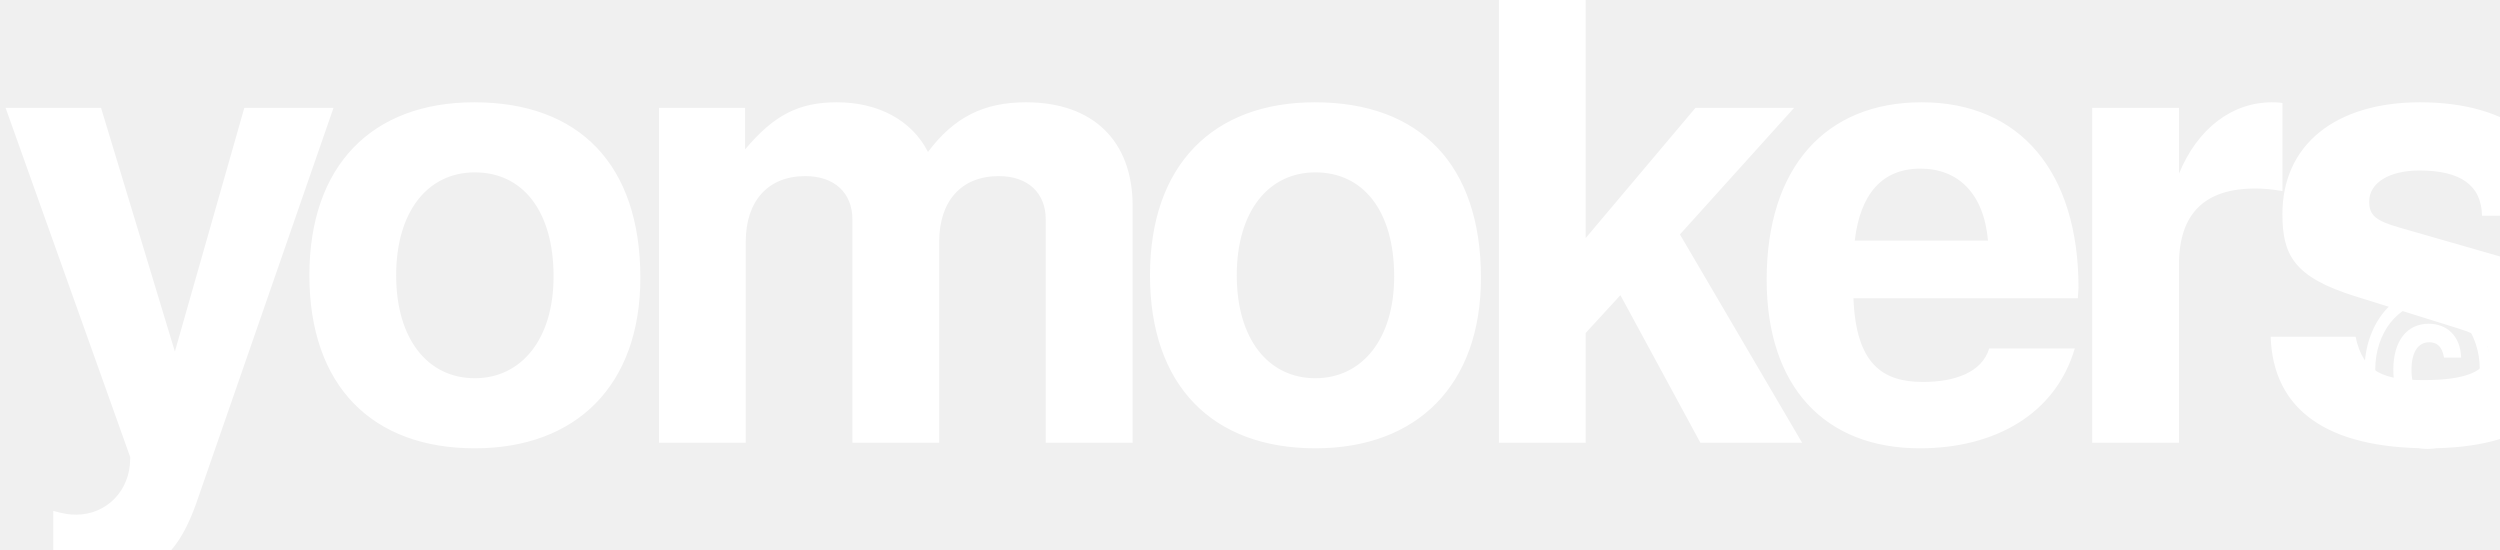
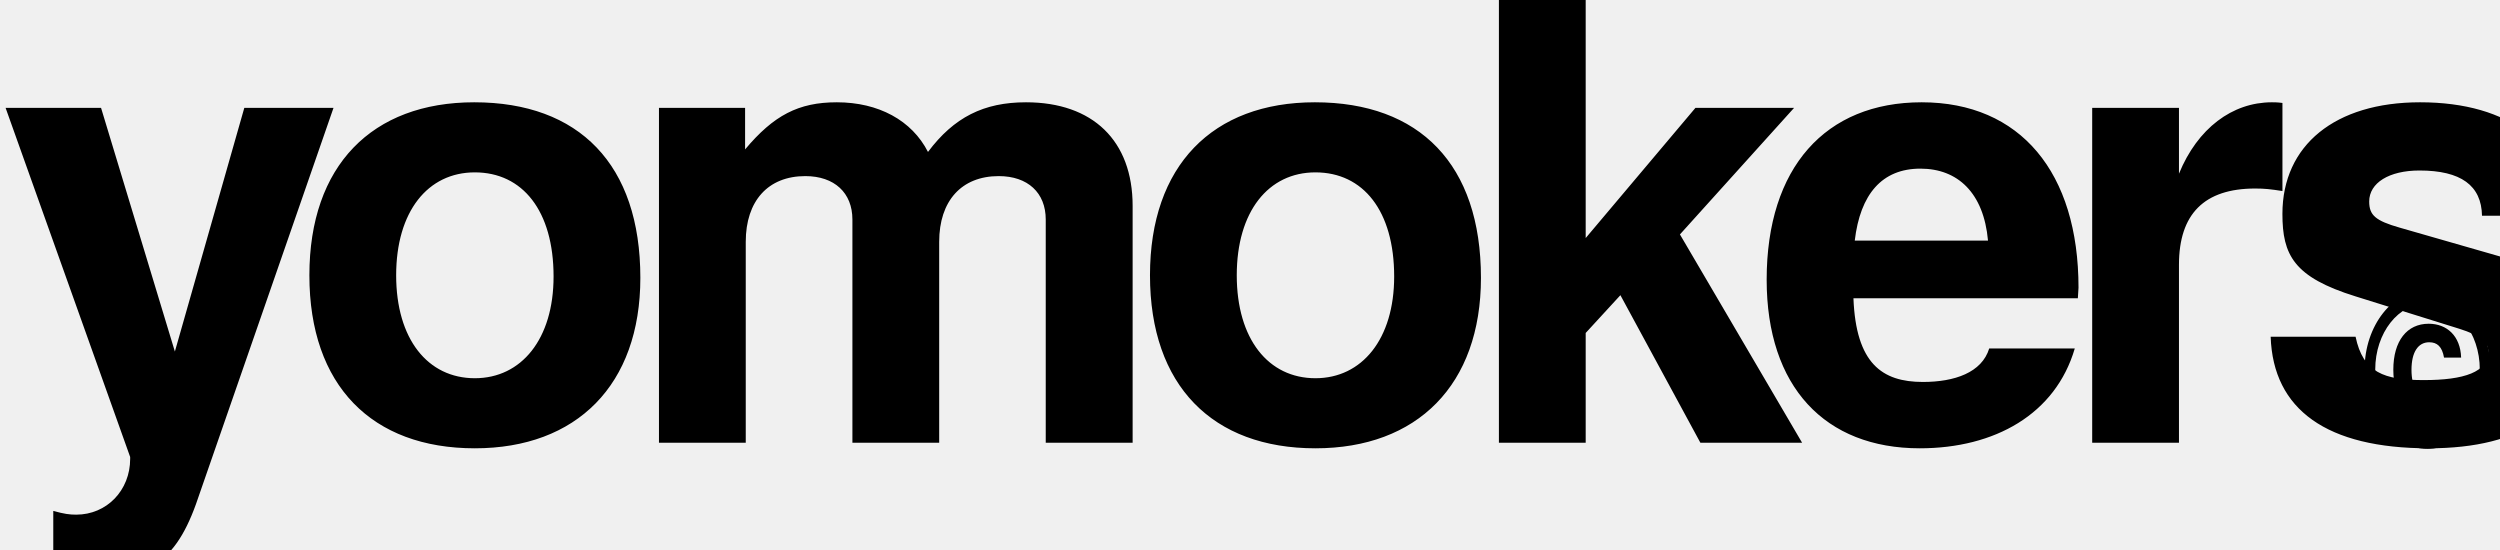
<svg xmlns="http://www.w3.org/2000/svg" width="1344.038" height="295.666" viewBox="0 0 355.61 78.228" version="1.1" id="svg1">
  <defs id="defs1" />
  <g id="layer1" transform="translate(-96.83583,-100.3212)">
    <text xml:space="preserve" style="font-style:normal;font-variant:normal;font-weight:900;font-stretch:condensed;font-size:28.875px;font-family:'Helvetica Neue';-inkscape-font-specification:'Helvetica Neue Heavy Condensed';letter-spacing:-2.082px;display:none;fill:#000000;stroke-width:0.087" x="486.412" y="145.787" id="text4" transform="scale(0.8894615,1.124276)">
      <tspan id="tspan4" style="fill:#000000;stroke-width:0.087" x="486.412" y="145.787">©</tspan>
    </text>
    <text xml:space="preserve" style="font-style:normal;font-variant:normal;font-weight:bold;font-stretch:condensed;font-size:88.194px;font-family:'Helvetica Neue';-inkscape-font-specification:'Helvetica Neue Bold Condensed';letter-spacing:-6.361px;display:none;fill:#000000;stroke-width:0.265" x="96.836" y="163.292" id="text6">
      <tspan id="tspan6" style="font-style:normal;font-variant:normal;font-weight:900;font-stretch:condensed;font-family:'Helvetica Neue';-inkscape-font-specification:'Helvetica Neue Heavy Condensed';fill:#000000;stroke-width:0.265" x="96.836" y="163.292">yomokerst</tspan>
    </text>
-     <text xml:space="preserve" style="font-style:normal;font-variant:normal;font-weight:900;font-stretch:condensed;font-size:28.875px;font-family:'Helvetica Neue';-inkscape-font-specification:'Helvetica Neue Heavy Condensed';letter-spacing:-2.082px;display:inline;fill:#ffffff;stroke-width:0.087" x="486.412" y="145.787" id="text4-8" transform="scale(0.8894615,1.124276)">
-       <tspan id="tspan4-0" style="fill:#ffffff;stroke-width:0.087" x="486.412" y="145.787">©</tspan>
+     <text xml:space="preserve" style="font-style:normal;font-variant:normal;font-weight:900;font-stretch:condensed;font-size:28.875px;font-family:'Helvetica Neue';-inkscape-font-specification:'Helvetica Neue Heavy Condensed';letter-spacing:-2.082px;display:inline;fill:#000000;stroke-width:0.087" x="486.412" y="145.787" id="text4-8" transform="scale(0.8894615,1.124276)">
+       <tspan id="tspan4-0" style="fill:#000000;stroke-width:0.087" x="486.412" y="145.787">©</tspan>
    </text>
-     <text xml:space="preserve" style="font-style:normal;font-variant:normal;font-weight:bold;font-stretch:condensed;font-size:88.194px;font-family:'Helvetica Neue';-inkscape-font-specification:'Helvetica Neue Bold Condensed';letter-spacing:-6.361px;fill:#ffffff;stroke-width:0.265" x="96.836" y="163.292" id="text6-2">
-       <tspan id="tspan6-4" style="font-style:normal;font-variant:normal;font-weight:900;font-stretch:condensed;font-family:'Helvetica Neue';-inkscape-font-specification:'Helvetica Neue Heavy Condensed';fill:#ffffff;stroke-width:0.265" x="96.836" y="163.292">yomokerst</tspan>
+     <text xml:space="preserve" style="font-style:normal;font-variant:normal;font-weight:bold;font-stretch:condensed;font-size:88.194px;font-family:'Helvetica Neue';-inkscape-font-specification:'Helvetica Neue Bold Condensed';letter-spacing:-6.361px;fill:#000000;stroke-width:0.265" x="96.836" y="163.292" id="text6-2">
+       <tspan id="tspan6-4" style="font-style:normal;font-variant:normal;font-weight:900;font-stretch:condensed;font-family:'Helvetica Neue';-inkscape-font-specification:'Helvetica Neue Heavy Condensed';fill:#000000;stroke-width:0.265" x="96.836" y="163.292">yomokerst</tspan>
    </text>
  </g>
</svg>
